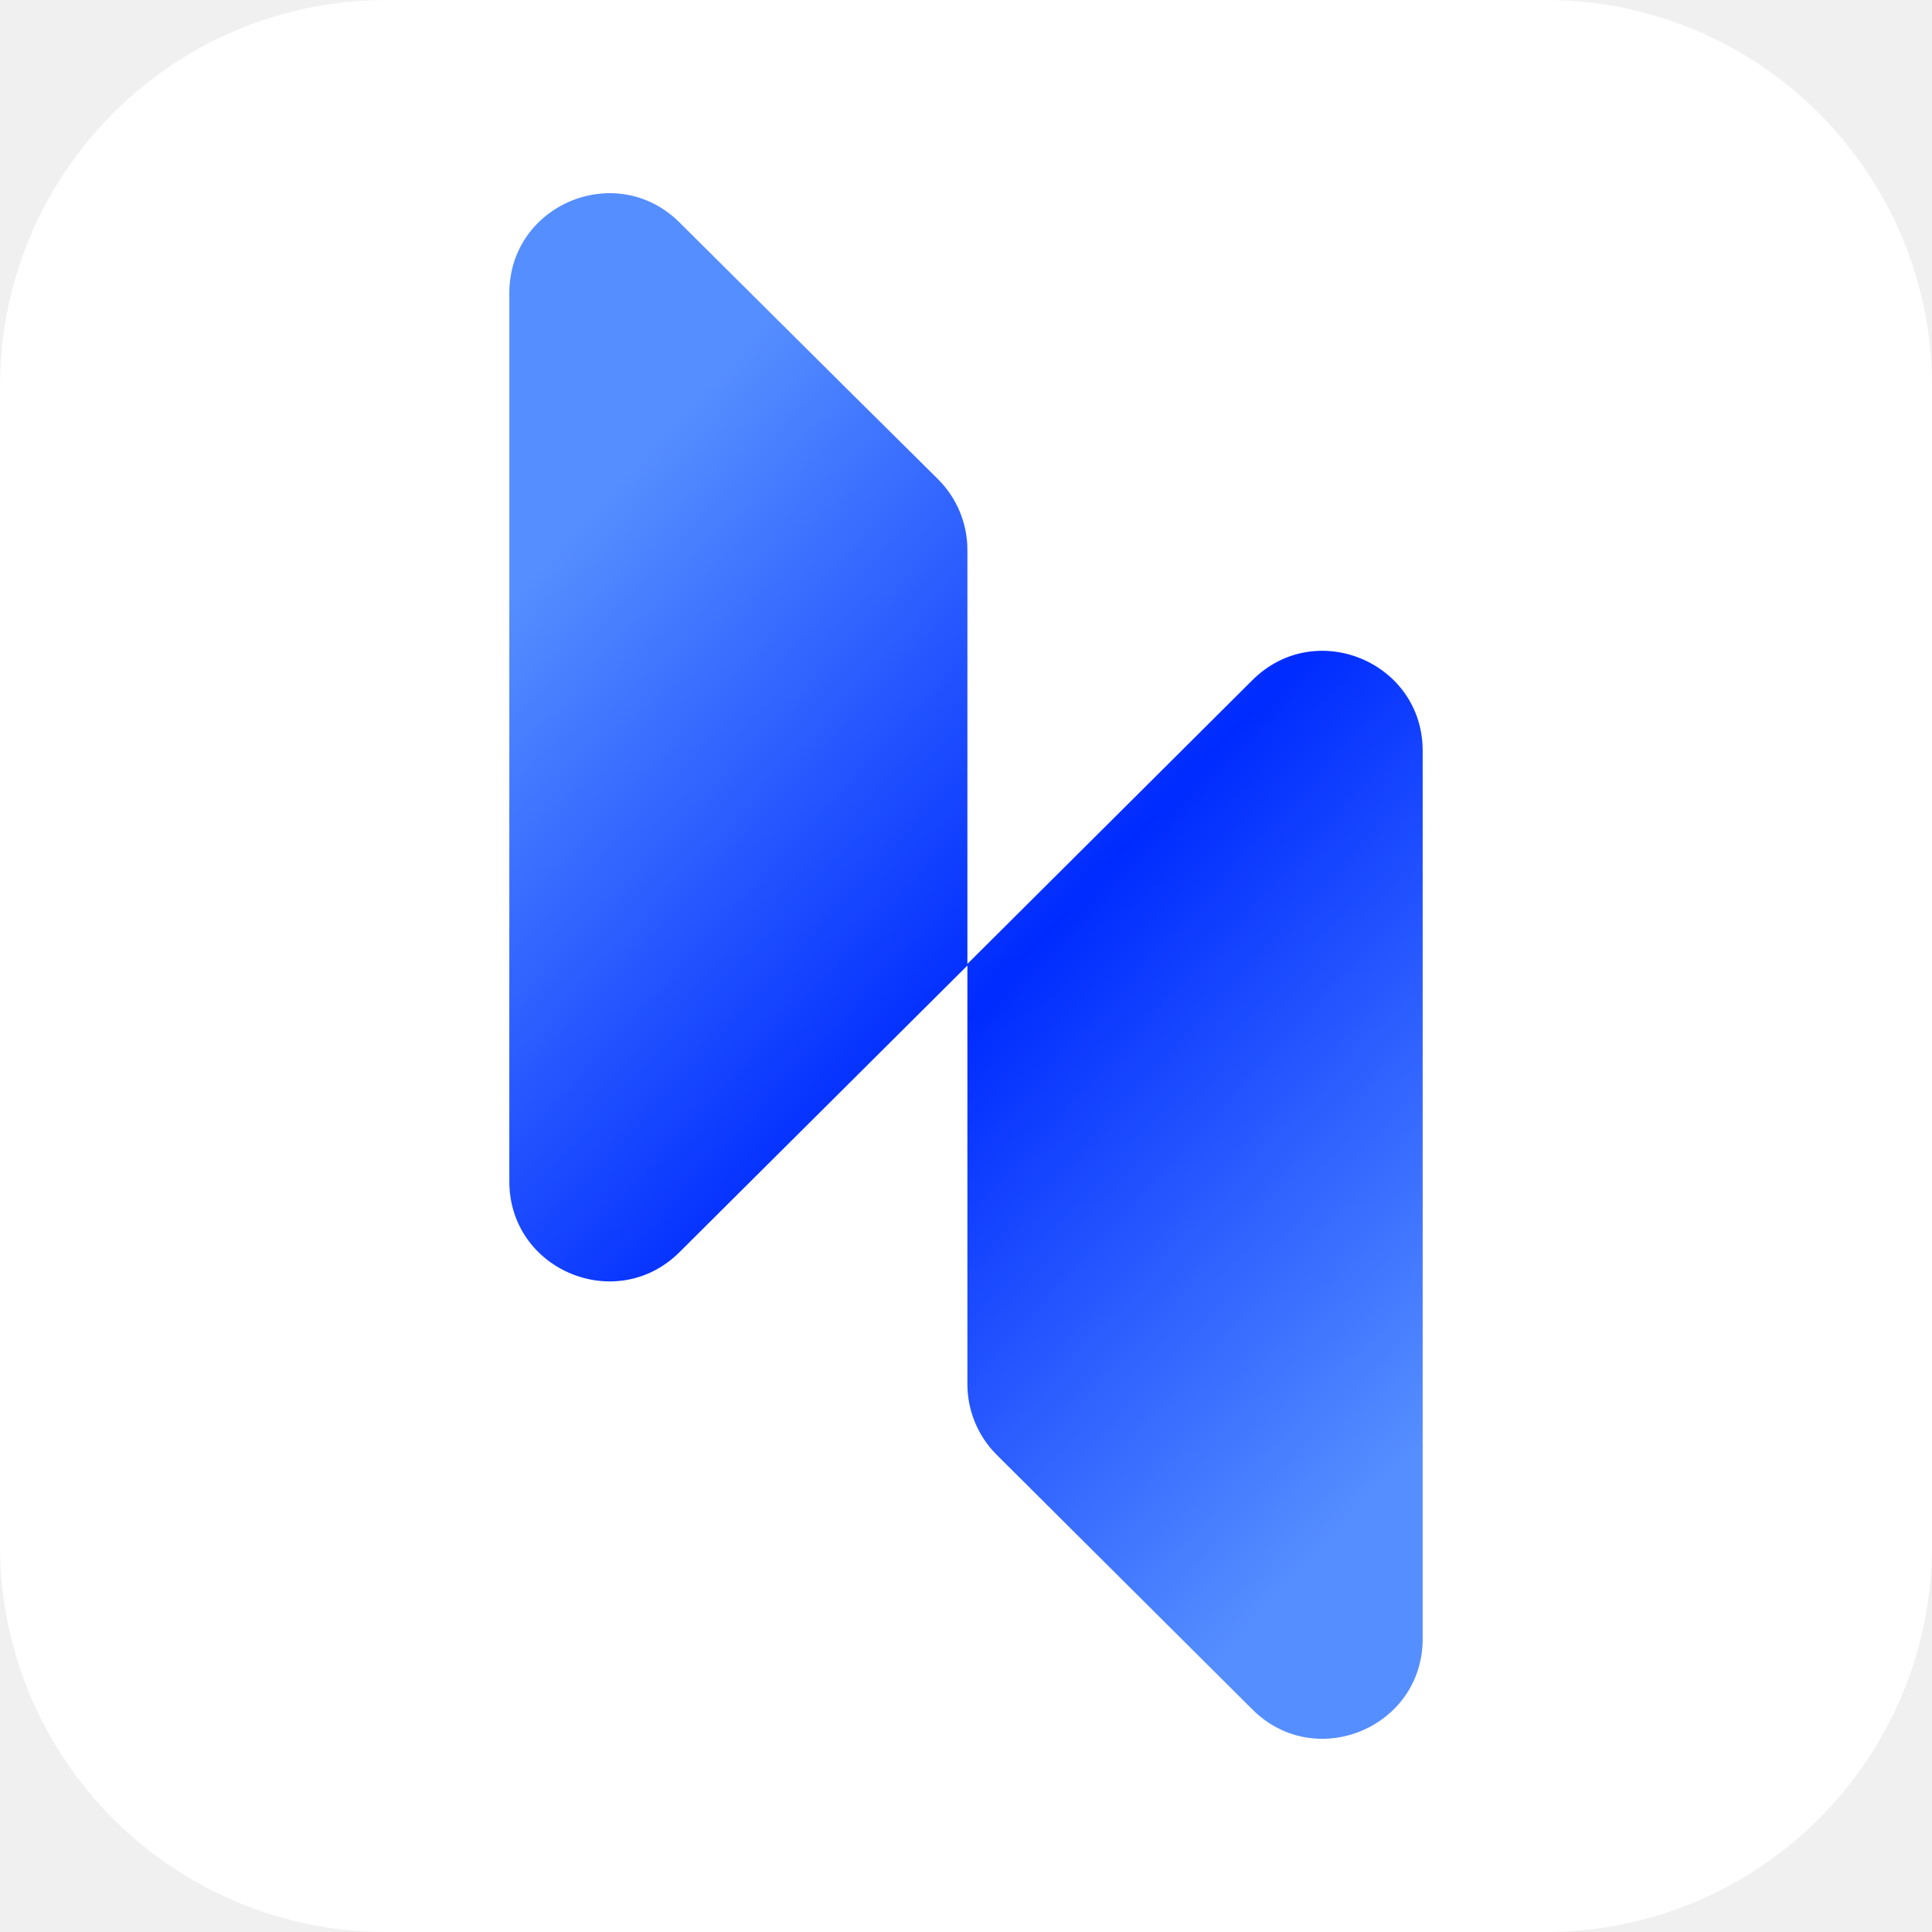
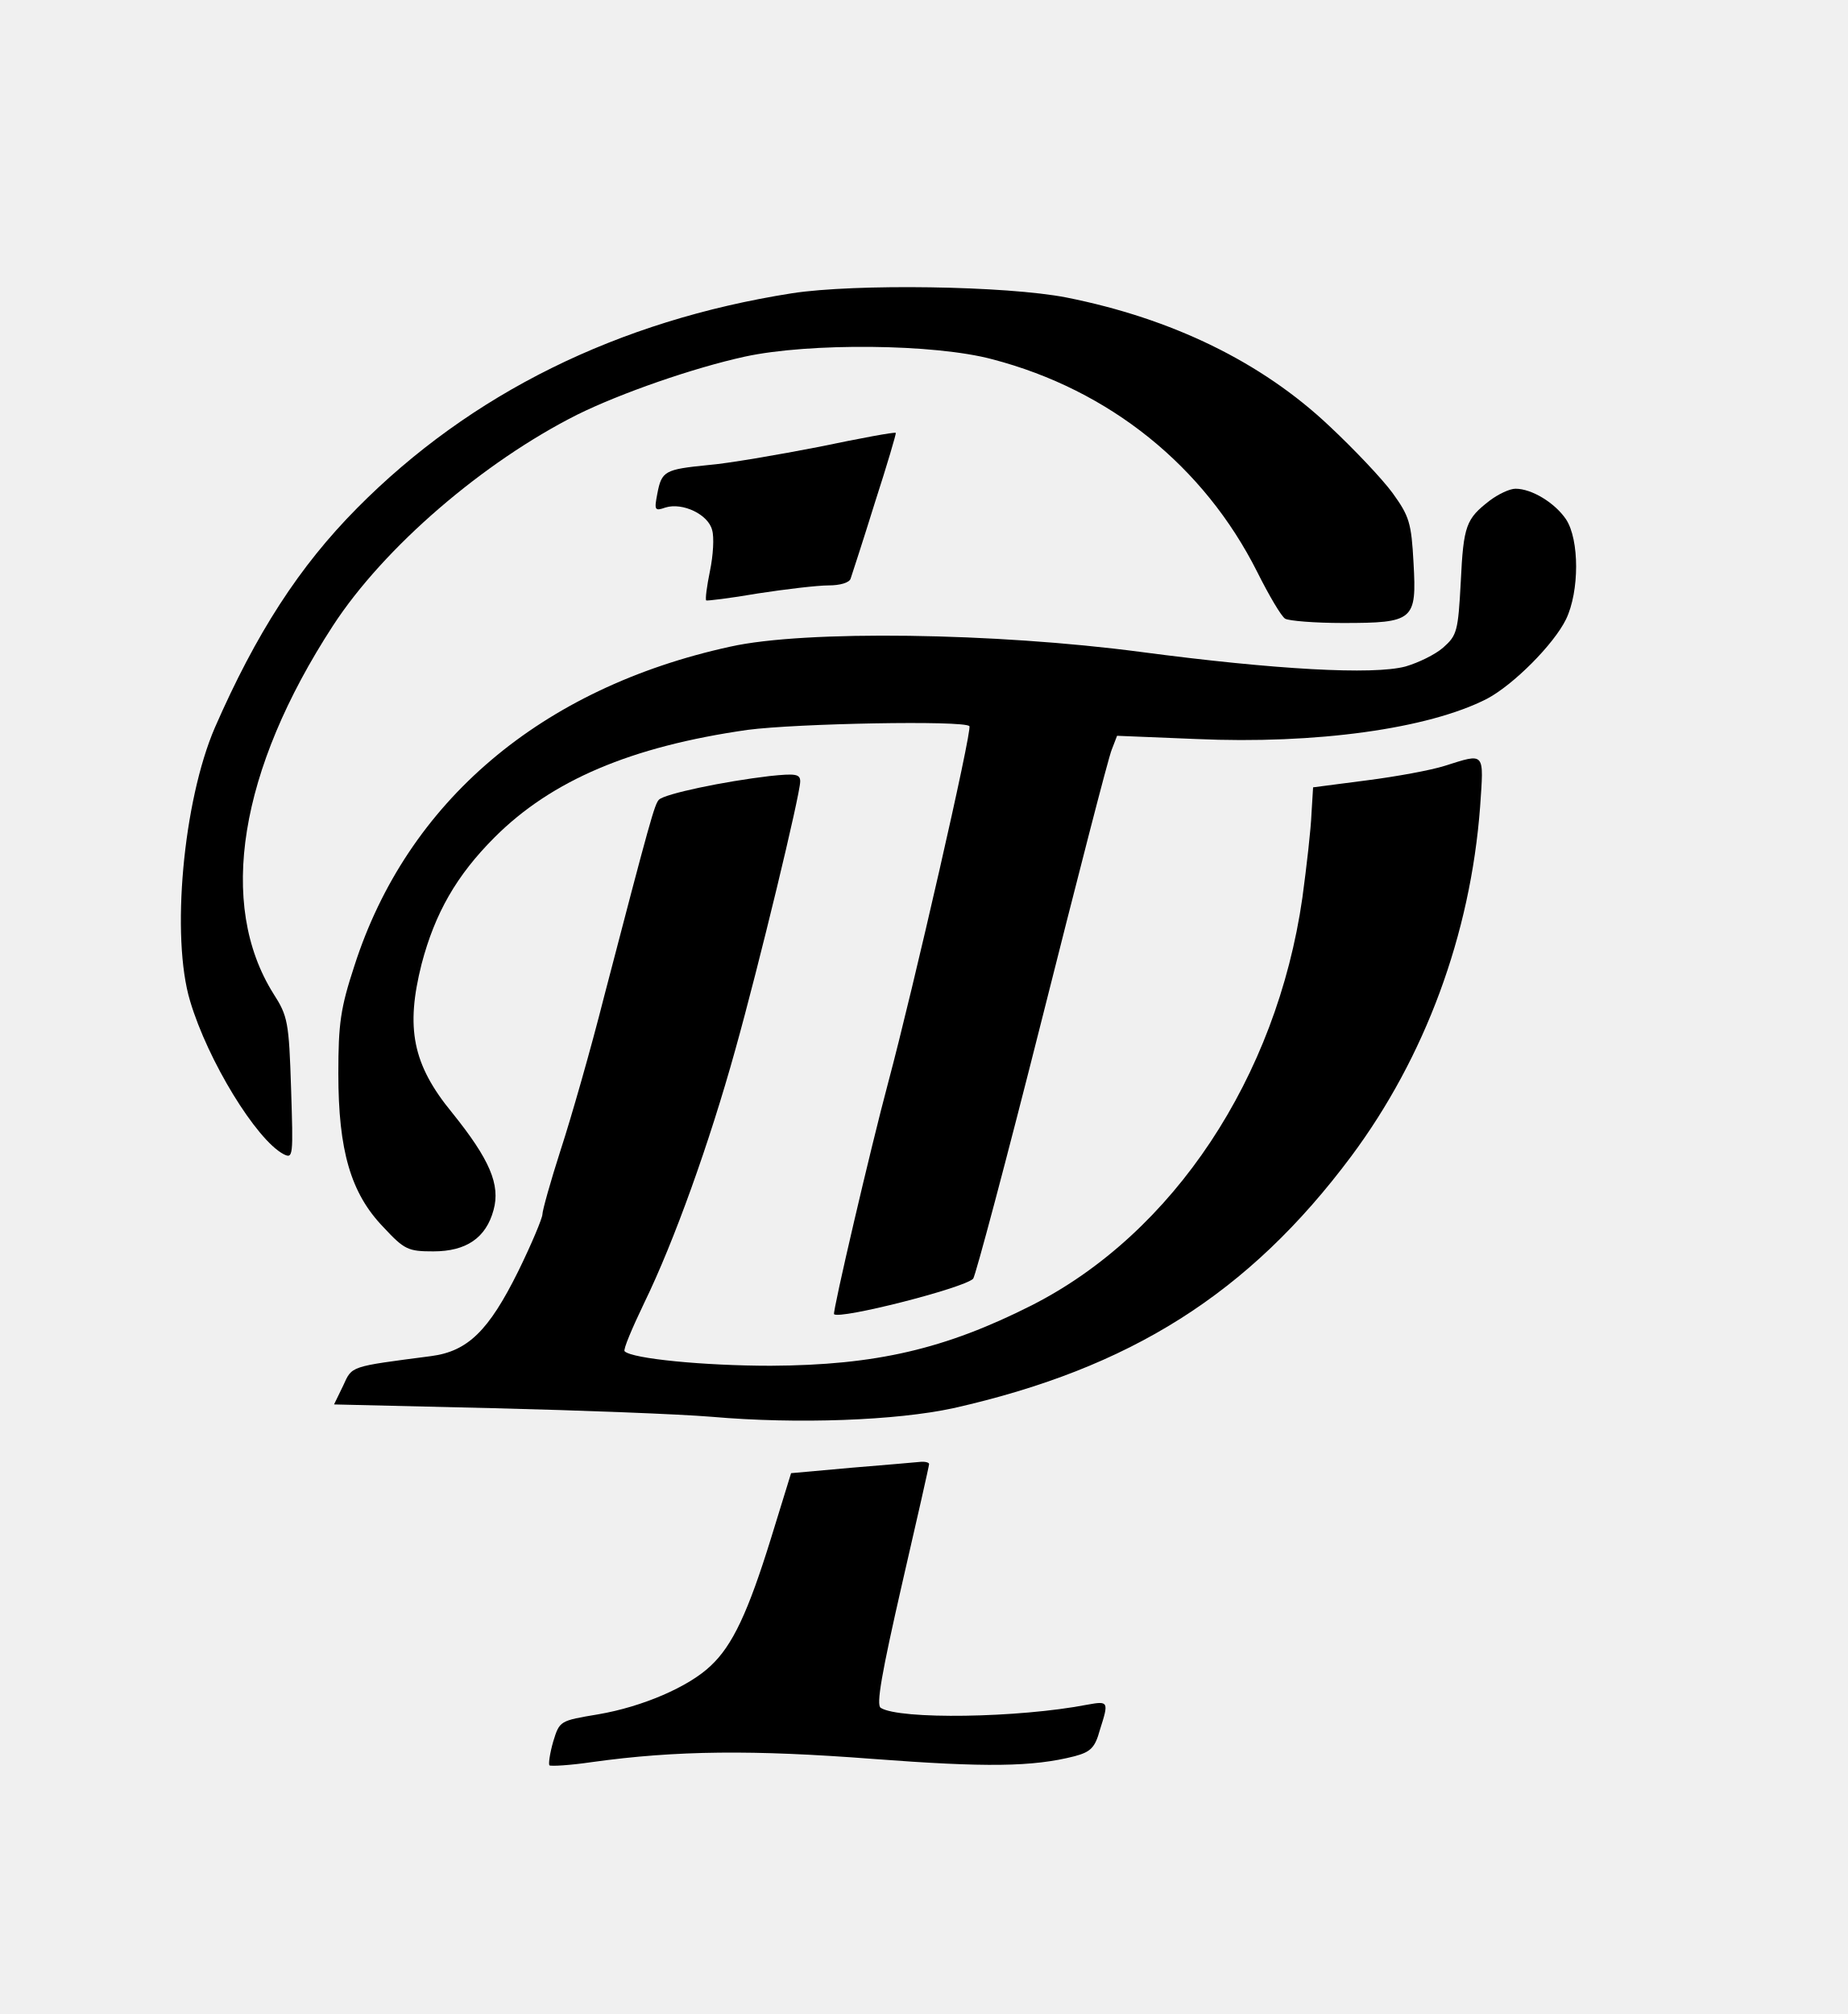
- <svg xmlns="http://www.w3.org/2000/svg" width="40" height="40" viewBox="0 0 40 40" fill="none">
-   <rect width="40" height="40" rx="8" fill="white" />
-   <path fill-rule="evenodd" clip-rule="evenodd" d="M20.029 19.99L20.029 15.268L20.029 11.386C20.029 10.835 19.809 10.306 19.417 9.918L17.669 8.185L14.068 4.605C12.764 3.309 10.545 4.232 10.545 6.07L10.545 24.46C10.545 26.299 12.766 27.221 14.069 25.924L20.029 19.99ZM20.029 19.99L20.029 24.737L20.029 28.658C20.029 29.208 20.248 29.735 20.637 30.122L25.931 35.394C27.234 36.691 29.455 35.768 29.455 33.93V15.544C29.455 13.706 27.234 12.783 25.931 14.08L20.029 19.957L20.029 19.99Z" fill="url(#paint0_linear_385_19)" />
-   <defs>
-     <linearGradient id="paint0_linear_385_19" x1="10.545" y1="12.408" x2="29.484" y2="29.827" gradientUnits="userSpaceOnUse">
-       <stop stop-color="#558EFF" />
-       <stop offset="0.5" stop-color="#002BFF" />
-       <stop offset="1" stop-color="#558EFF" />
-     </linearGradient>
-   </defs>
+ <svg xmlns="http://www.w3.org/2000/svg" version="1.0" width="344pt" height="375pt" viewBox="0 0 344 375" preserveAspectRatio="xMidYMid meet">
+   <g transform="translate(0,375) scale(0.1,-0.1)" fill="#000000" stroke="none">
+     <path d="M1475 3204 c-325 -51 -599 -187 -810 -400 -108 -109 -188 -233 -265 -409 -59 -137 -82 -390 -46 -509 33 -111 123 -258 174 -285 18 -9 18 -4 14 122 -4 124 -6 135 -33 177 -104 166 -64 416 111 685 95 146 280 305 455 393 81 40 216 87 312 108 120 26 353 24 461 -5 218 -57 394 -199 493 -396 22 -44 45 -83 52 -87 7 -4 55 -8 107 -8 133 0 138 5 132 112 -4 75 -8 87 -39 130 -19 26 -72 82 -118 125 -126 119 -293 200 -489 239 -112 22 -394 26 -511 8z" />
+     <path d="M1525 2918 c-77 -15 -170 -31 -207 -34 -80 -8 -86 -11 -94 -53 -6 -31 -5 -33 15 -26 32 10 80 -13 87 -42 4 -13 2 -47 -4 -76 -6 -29 -9 -53 -7 -55 1 -1 44 4 96 13 52 8 111 15 132 15 21 0 39 5 41 13 2 6 23 70 45 141 23 71 40 129 39 130 -2 2 -66 -10 -143 -26z" />
+     <path d="M2774 2818 c-44 -34 -49 -46 -54 -151 -5 -93 -7 -100 -33 -123 -15 -13 -46 -28 -70 -35 -60 -16 -242 -6 -492 27 -272 36 -626 41 -765 10 -353 -77 -602 -289 -700 -594 -26 -79 -30 -108 -30 -201 0 -143 23 -223 84 -286 39 -42 46 -45 93 -45 61 0 98 25 112 77 13 47 -7 94 -77 181 -74 90 -87 158 -57 277 25 95 65 165 136 236 106 106 254 169 471 200 91 12 402 18 413 7 6 -6 -105 -491 -151 -663 -33 -123 -104 -428 -101 -432 11 -10 240 48 259 66 4 4 62 221 128 483 66 262 124 488 130 502 l10 26 147 -6 c223 -10 433 19 542 75 49 26 124 101 147 148 25 52 25 148 0 186 -21 31 -64 57 -94 57 -11 0 -32 -10 -48 -22z" />
+     <path d="M2690 2324 c-25 -8 -90 -20 -145 -27 l-100 -13 -3 -49 c-1 -28 -9 -98 -17 -157 -48 -334 -240 -624 -503 -758 -162 -82 -291 -112 -487 -113 -123 0 -258 13 -272 27 -3 3 14 43 37 91 55 113 121 297 169 470 44 157 121 476 121 500 0 14 -9 15 -57 10 -85 -10 -195 -33 -206 -44 -8 -8 -16 -36 -102 -366 -25 -99 -62 -228 -81 -286 -19 -59 -34 -113 -34 -120 0 -7 -20 -55 -45 -106 -55 -111 -94 -149 -162 -158 -153 -20 -147 -18 -164 -55 l-17 -35 297 -7 c163 -4 346 -11 406 -16 160 -14 344 -7 450 16 329 74 550 213 741 469 137 184 222 412 240 651 7 103 10 100 -66 76z" />
+     <path d="M1584 1017 l-111 -10 -37 -120 c-43 -139 -72 -201 -113 -239 -41 -39 -127 -76 -209 -90 -72 -12 -72 -12 -84 -51 -6 -21 -9 -41 -7 -44 3 -2 38 0 79 6 158 22 301 23 523 6 211 -16 298 -15 376 5 30 8 38 16 47 49 17 53 16 54 -23 47 -129 -25 -350 -28 -385 -6 -9 5 2 66 39 228 28 121 51 223 51 226 0 3 -8 5 -17 4 -10 -1 -68 -6 -129 -11z" />
+   </g>
</svg>
